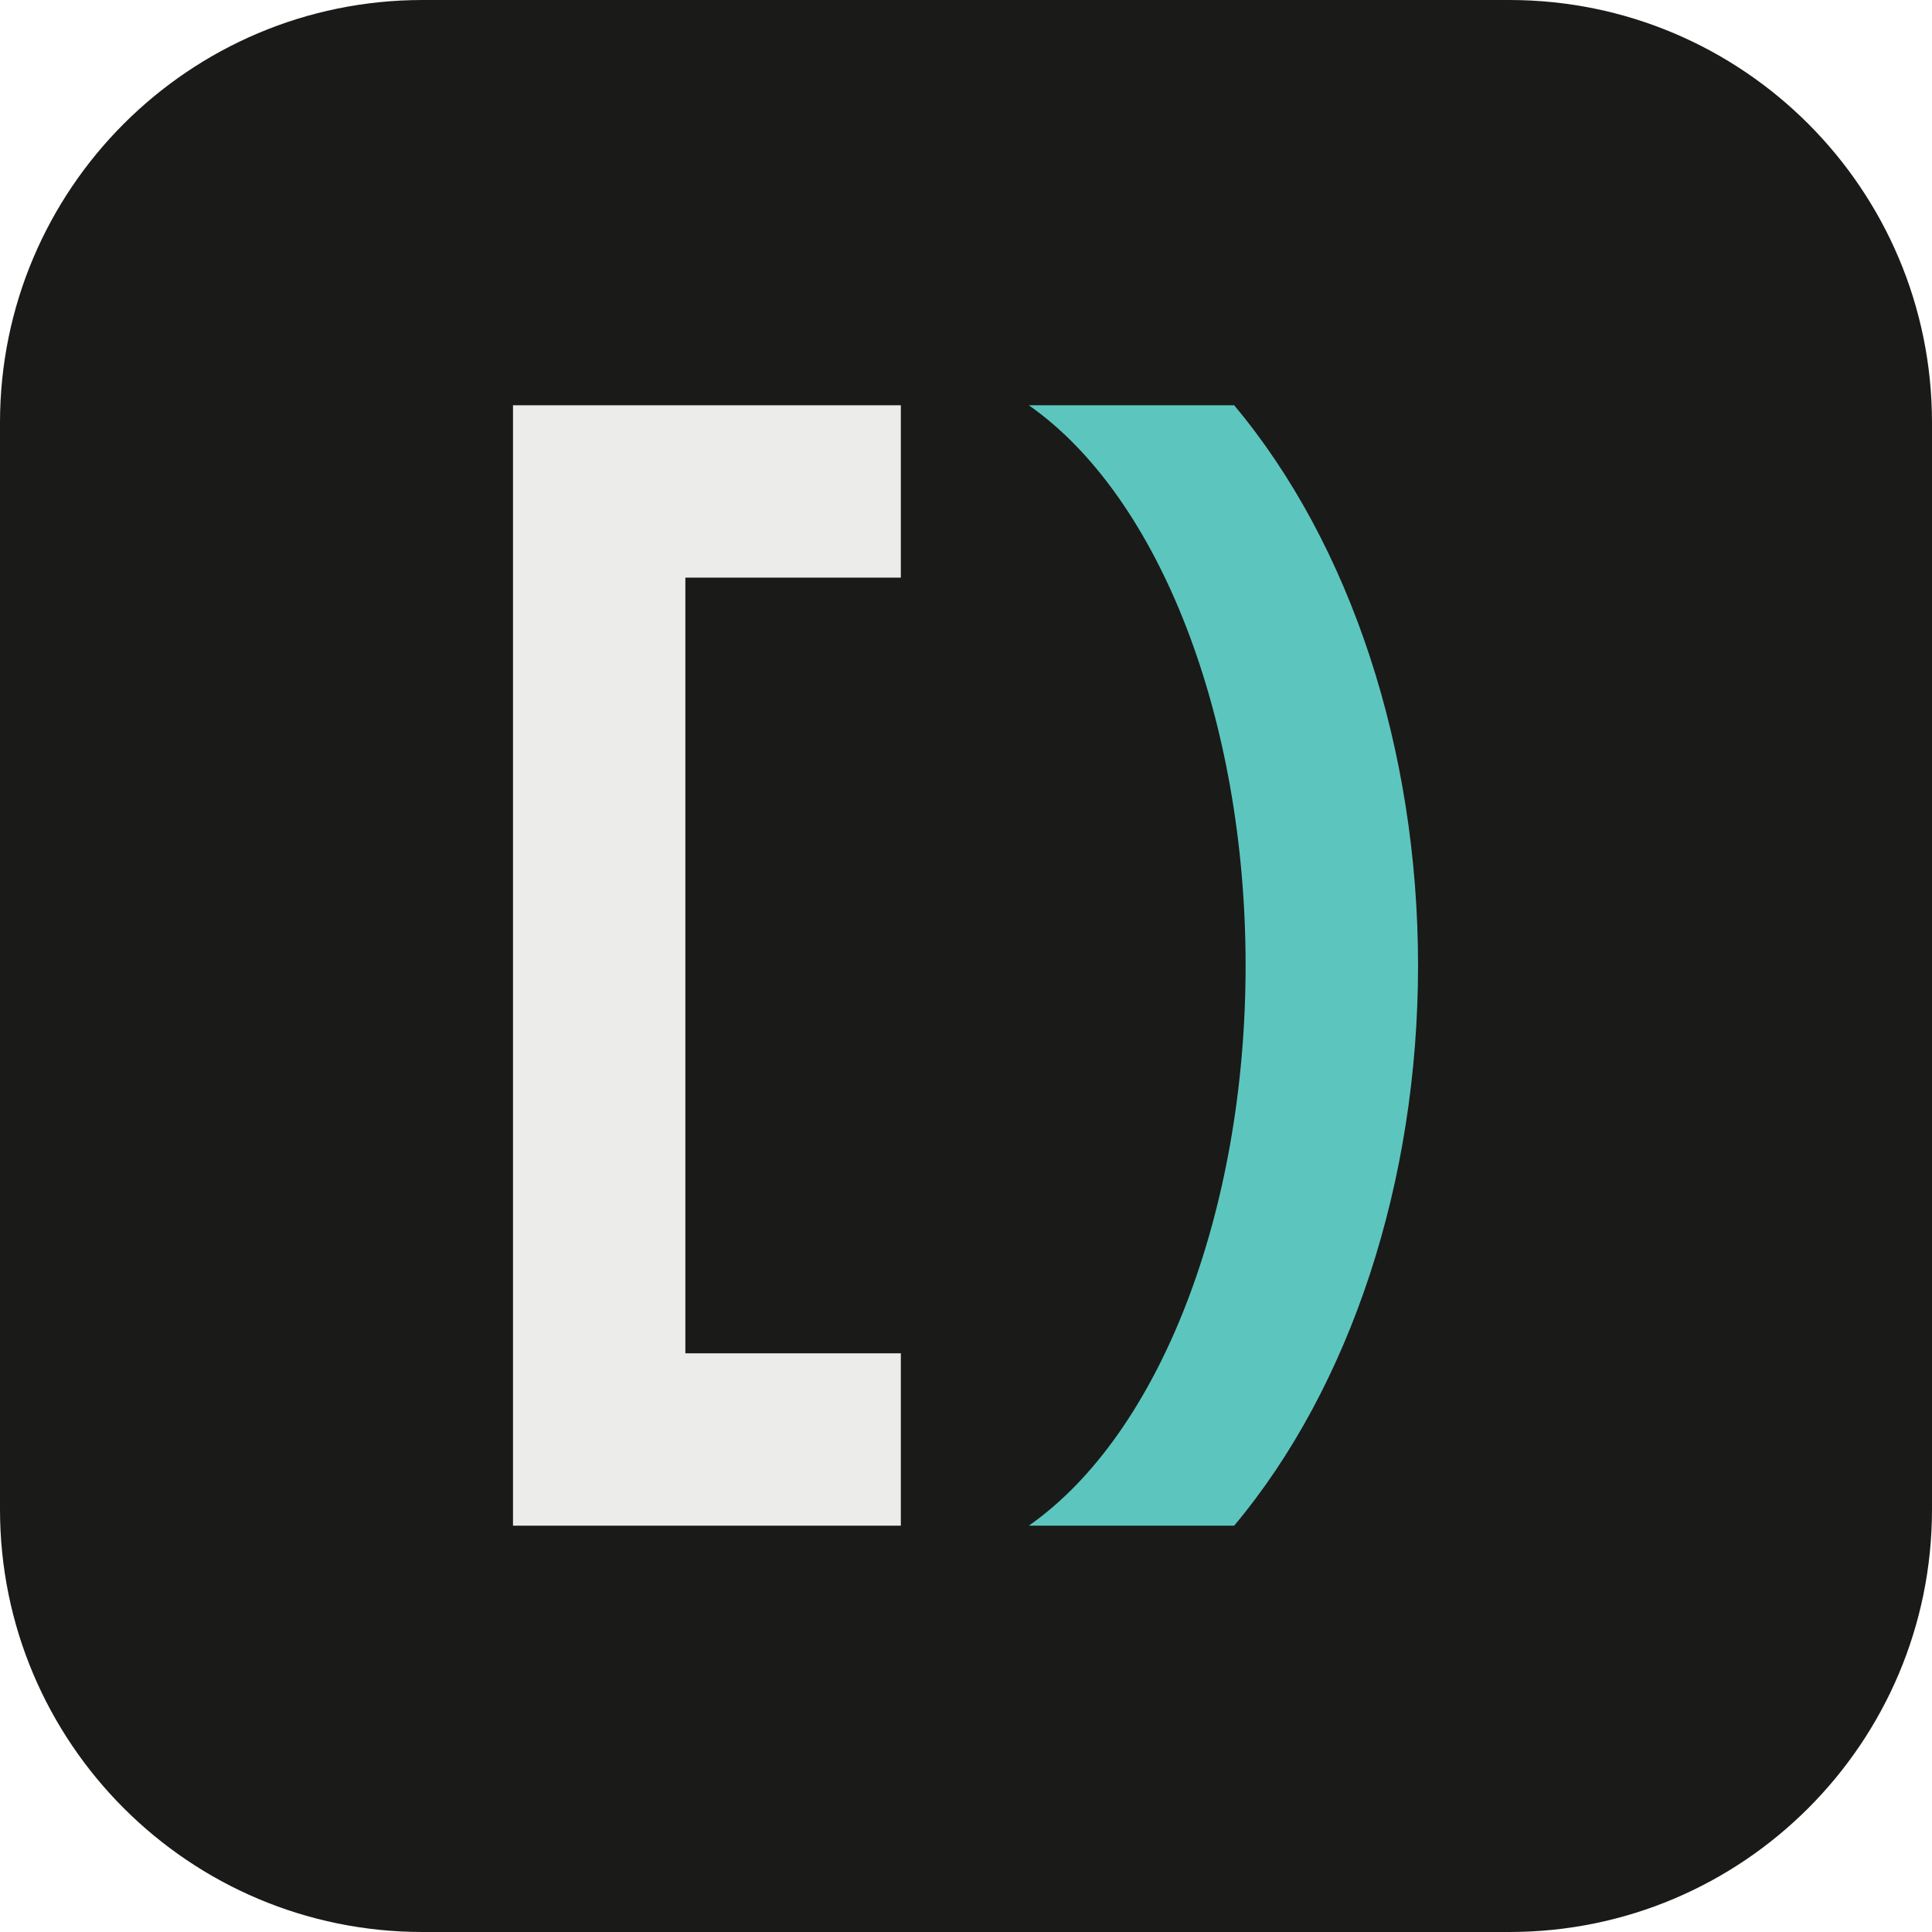
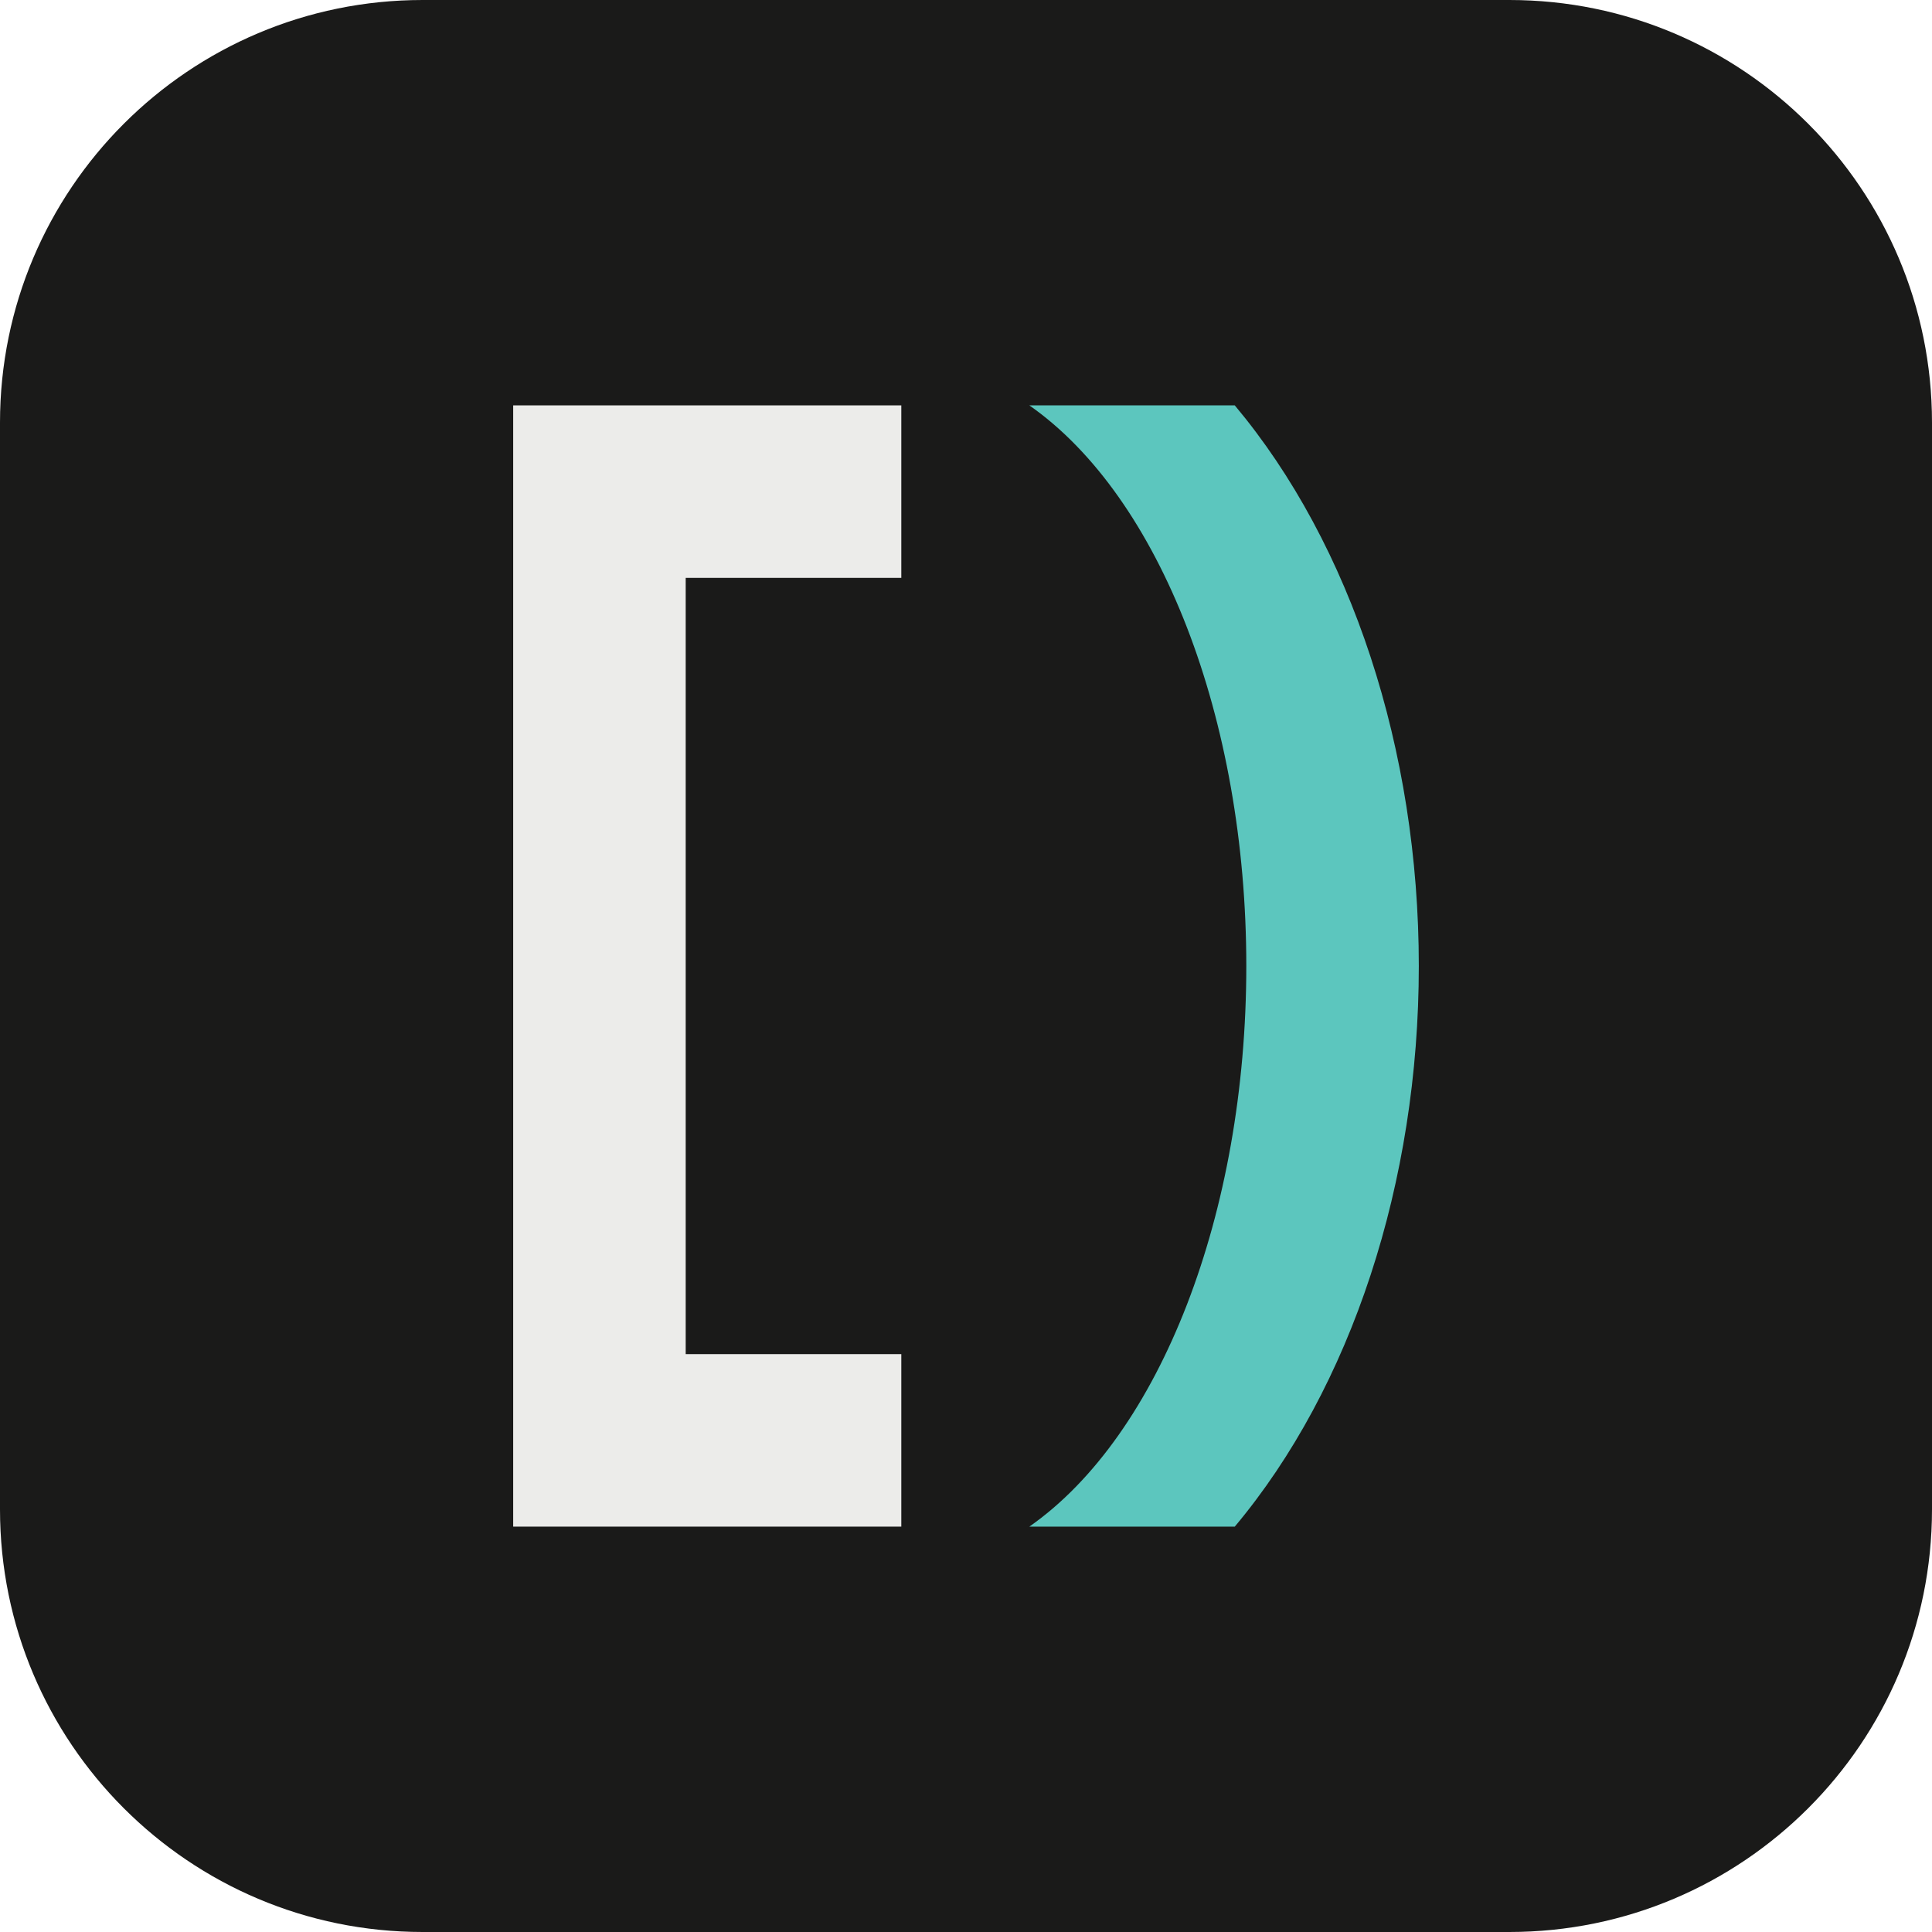
<svg xmlns="http://www.w3.org/2000/svg" width="512" height="512" viewBox="0 0 512 512" role="img" aria-labelledby="t">
  <rect width="512" height="512" rx="112" fill="#1a1a19" />
-   <g transform="translate(73.14 73.14) scale(5.71)">
+   <g transform="translate(73.143 73.143) scale(5.71429)">
    <path fill="#ececea" d="M11 6H29V14H19V50H29V58H11Z" />
-     <path fill="#5cc6be" d="M34.94 6H44.47A24 34 0 0 1 44.47 58H34.94A16 28 0 0 0 34.94 6Z" />
+     <path fill="#5cc6be" d="M34.938 6H44.465A24 34 0 0 1 44.465 58H34.938A16 28 0 0 0 34.938 6Z" />
  </g>
</svg>
